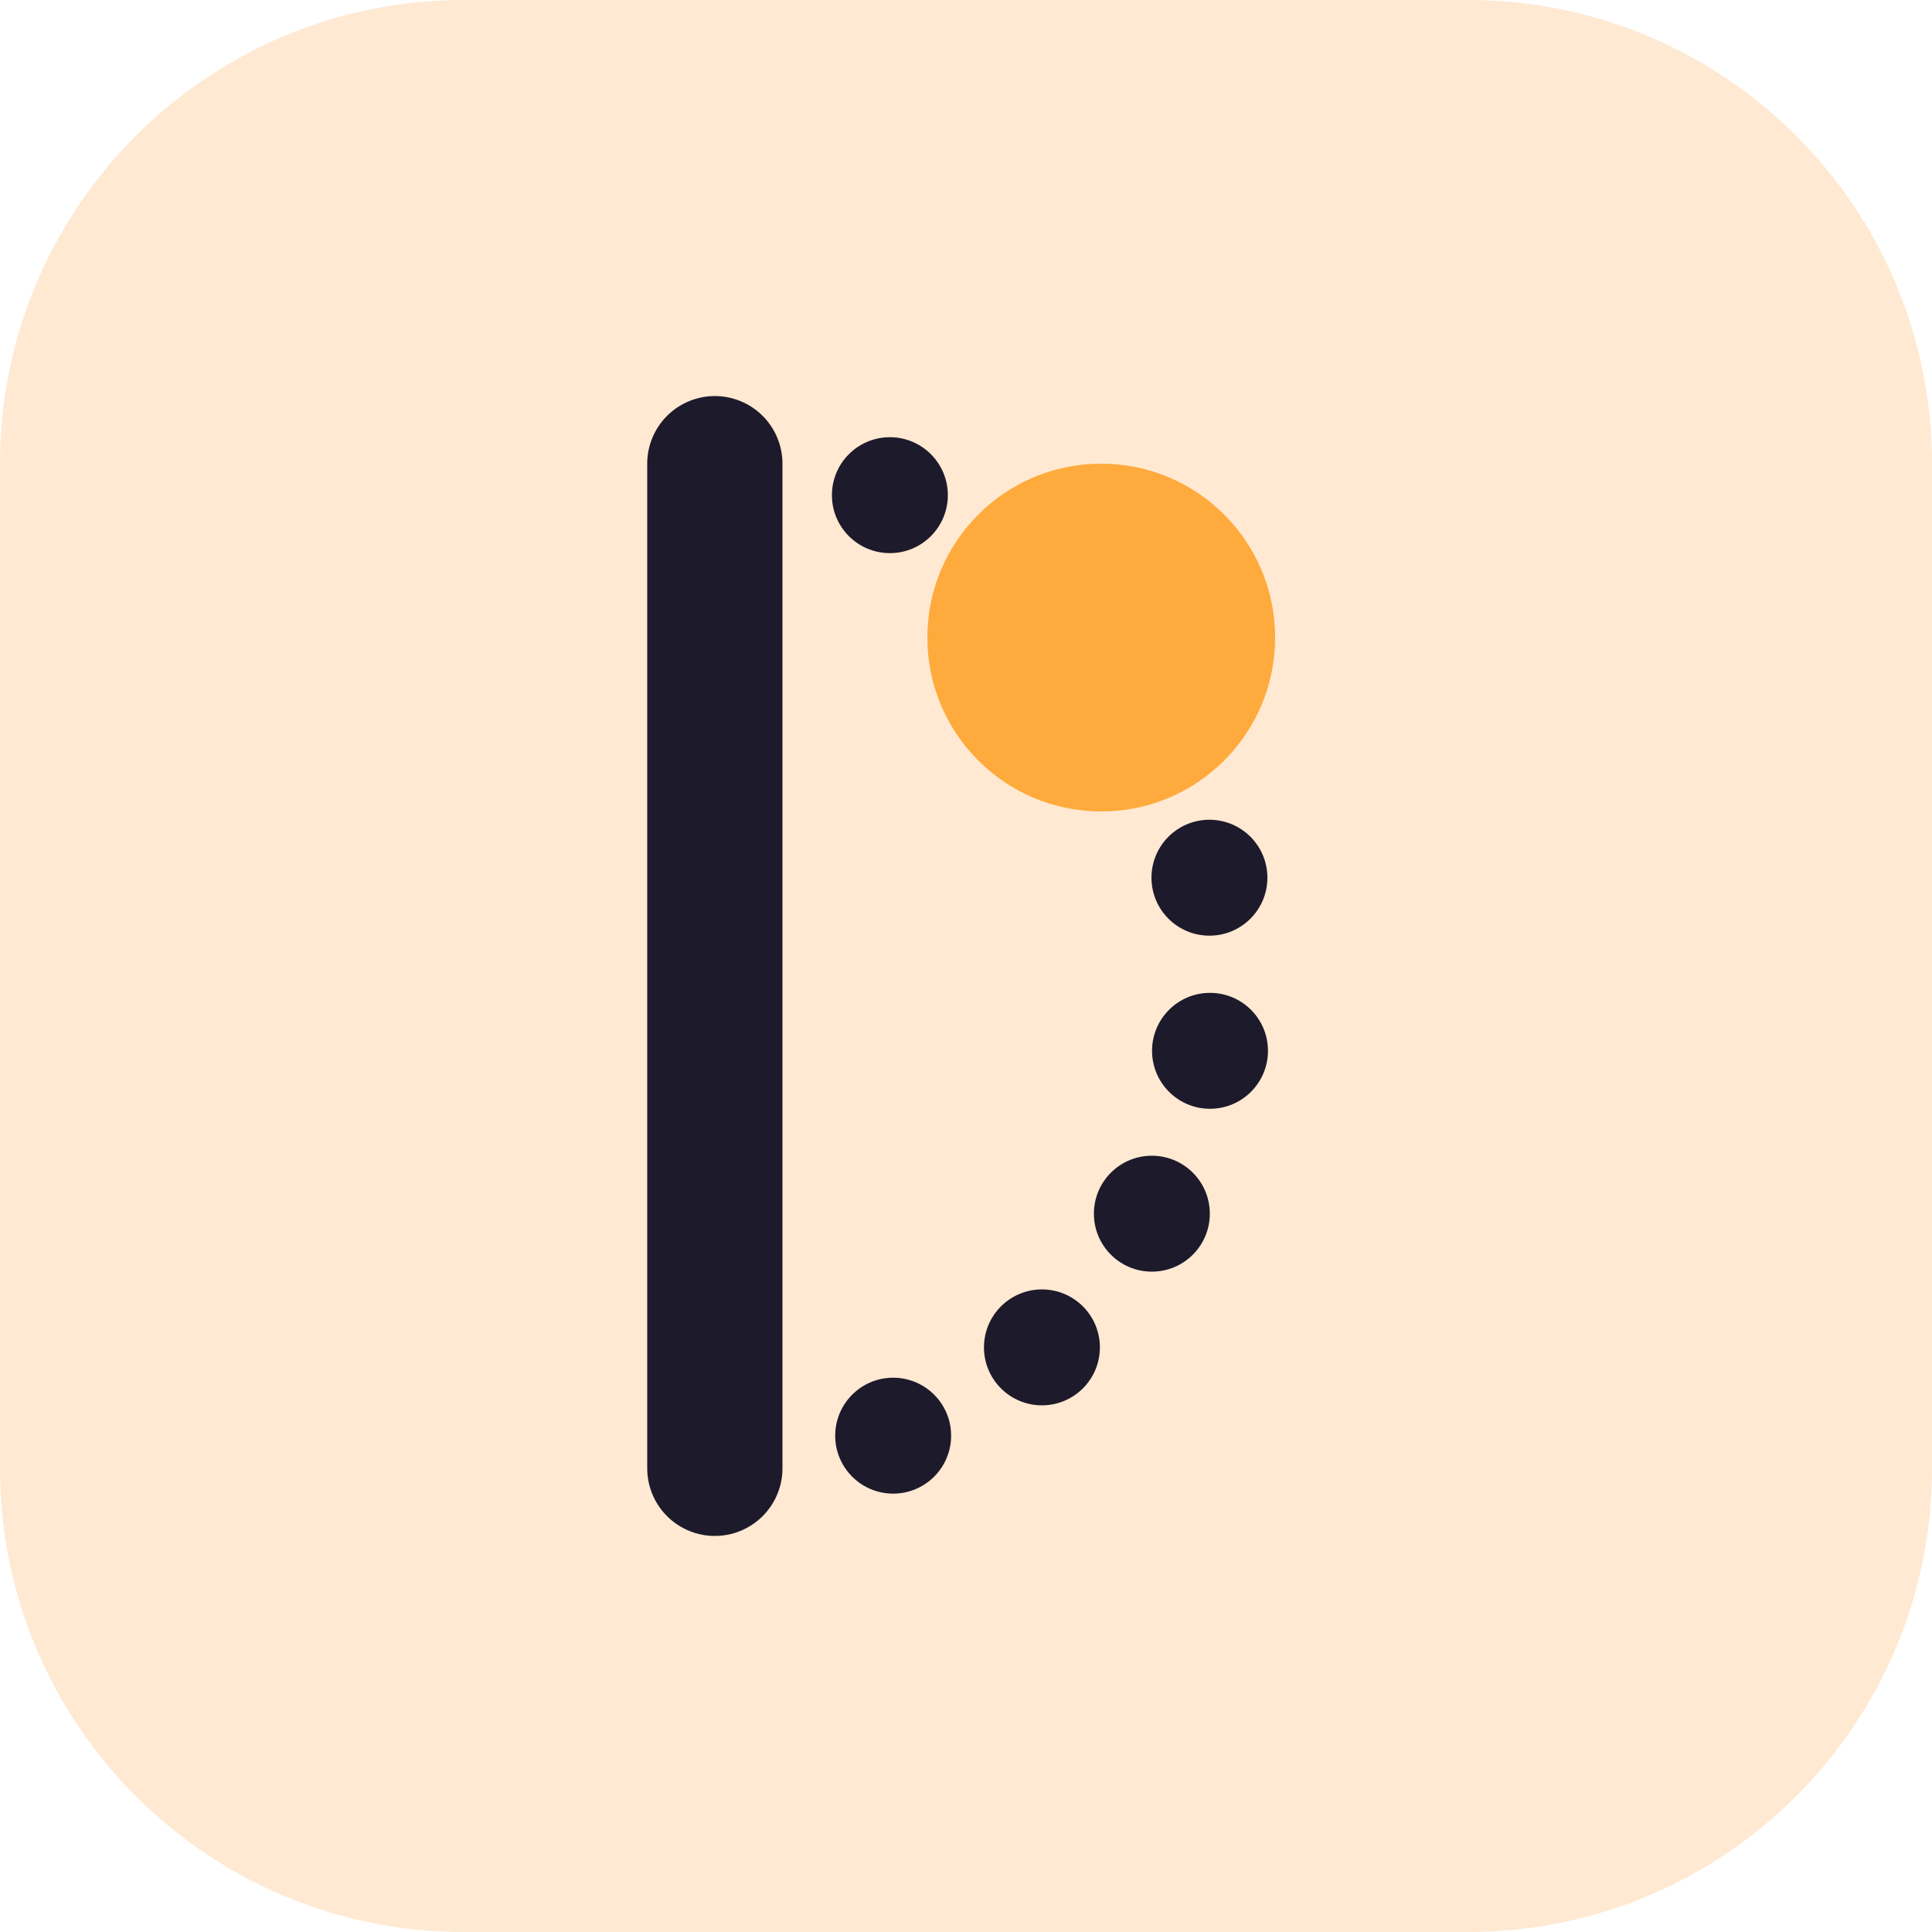
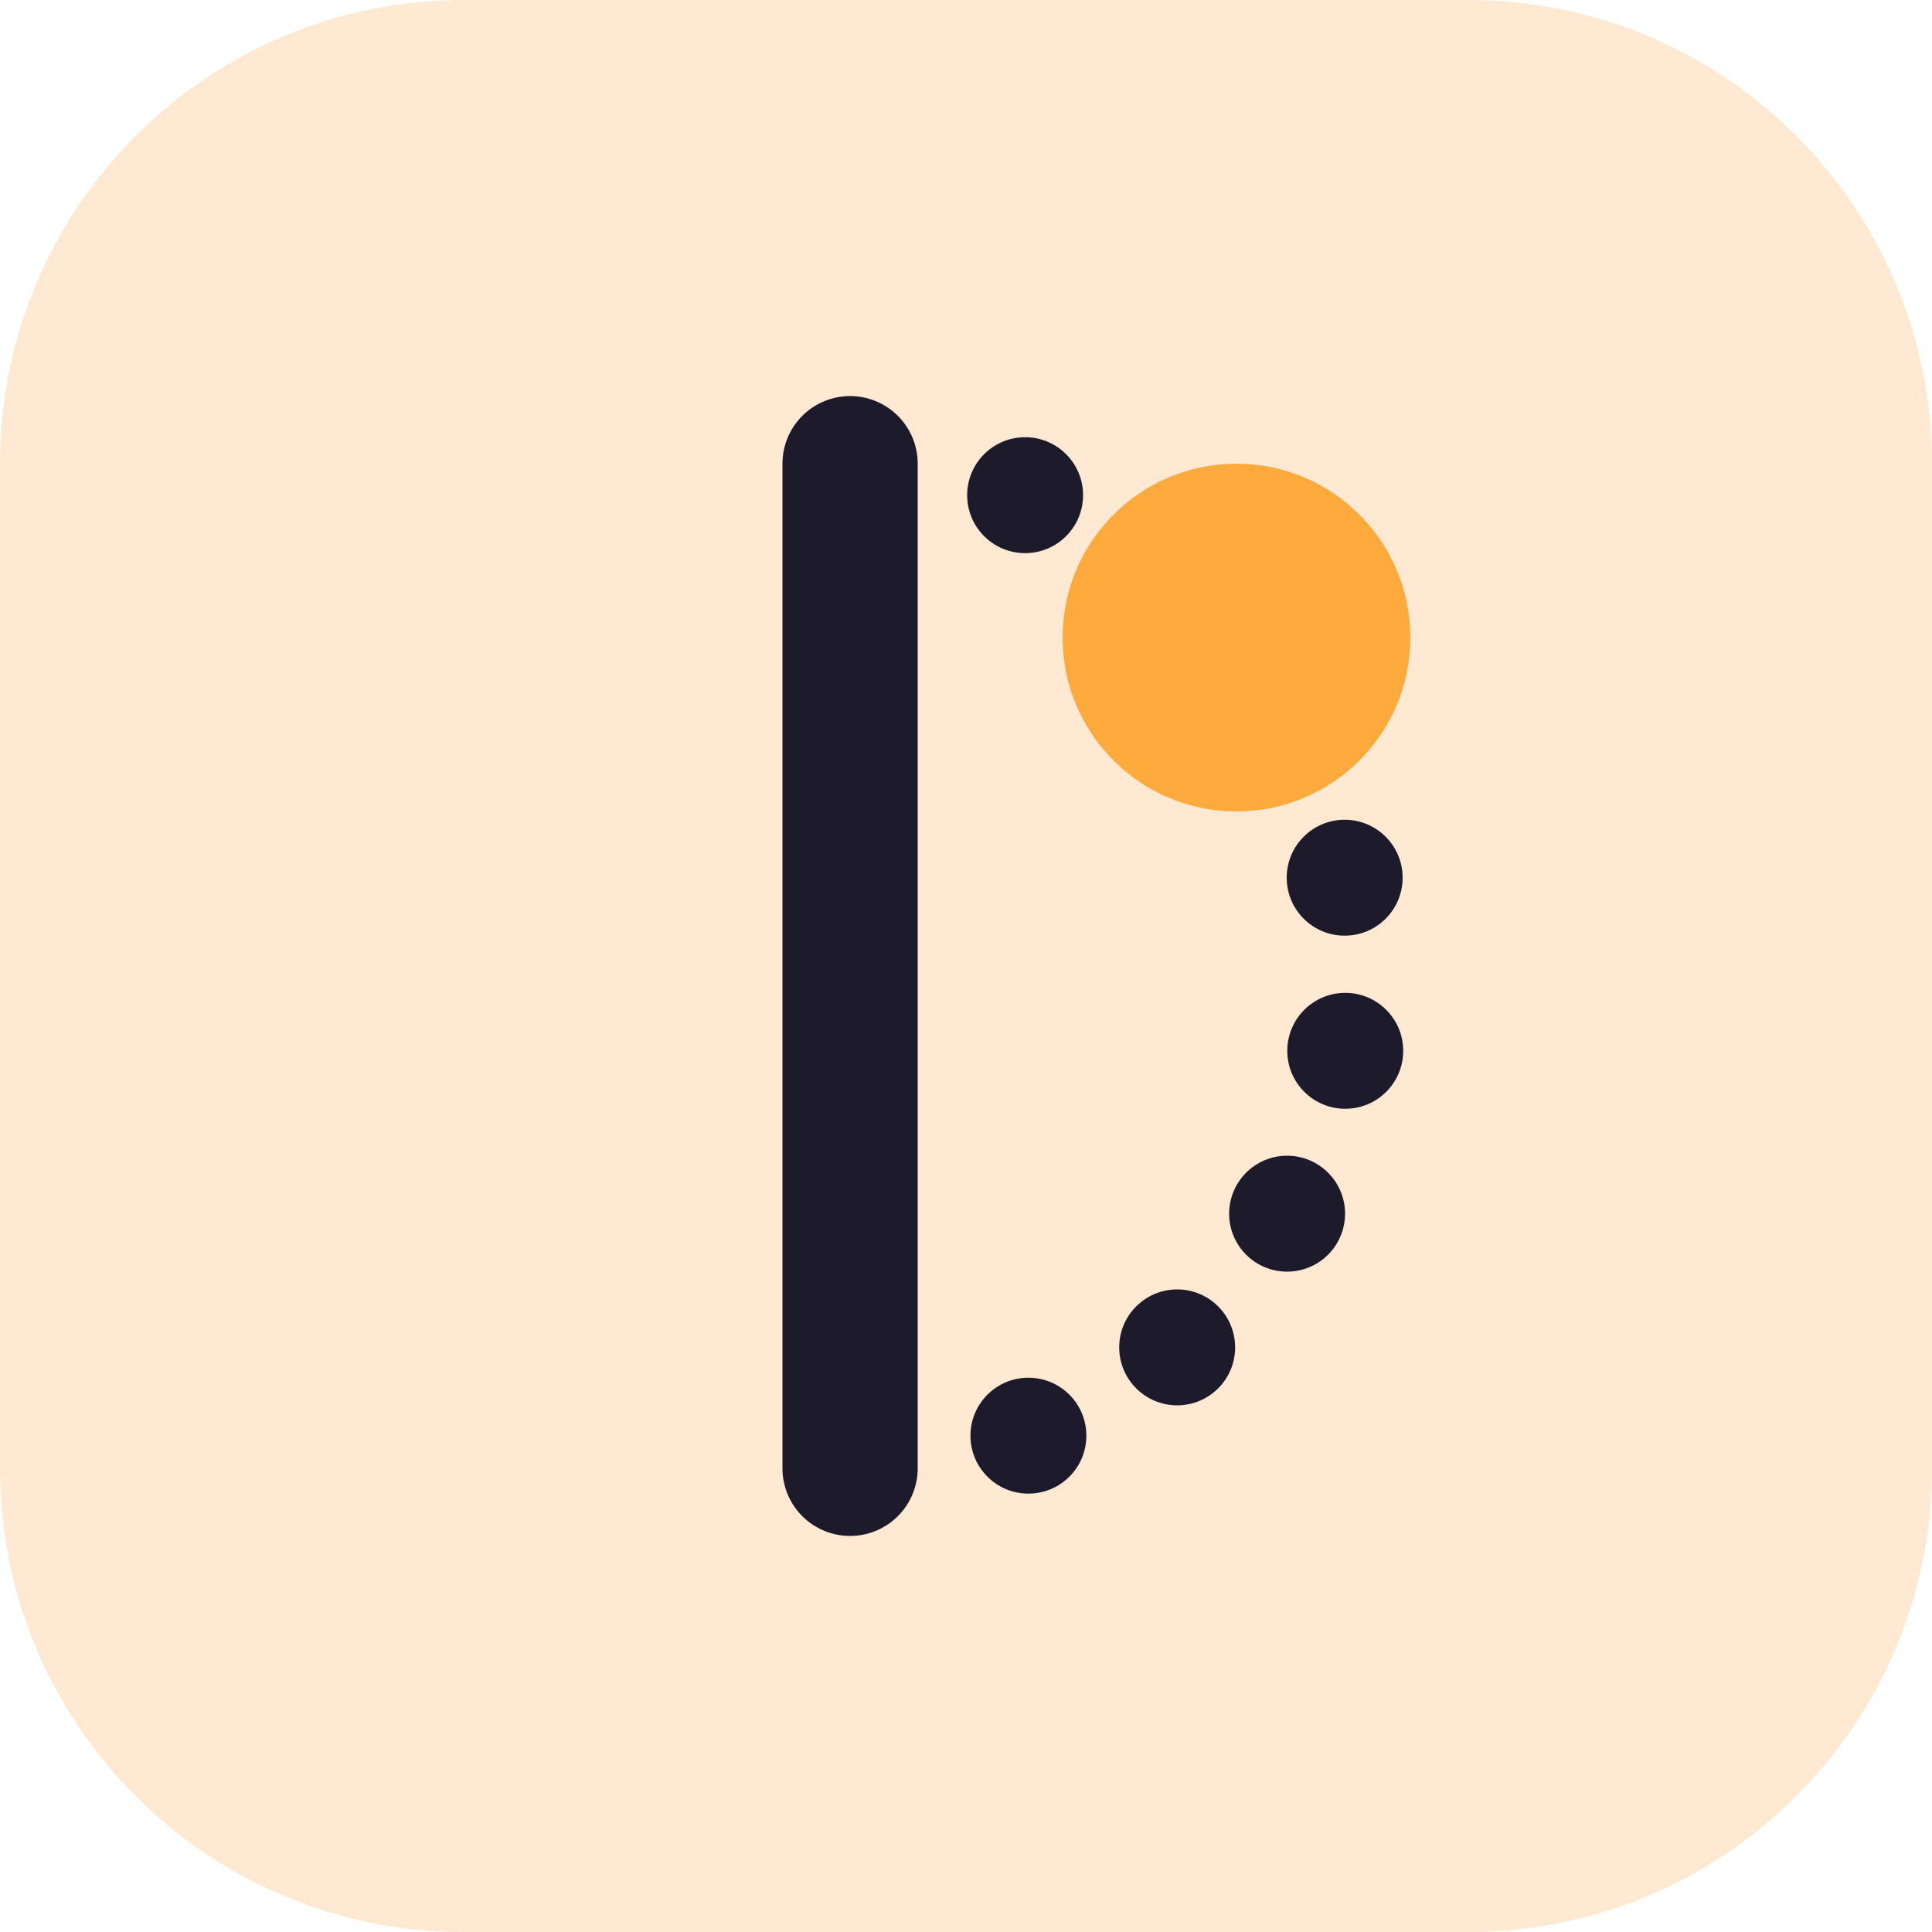
<svg xmlns="http://www.w3.org/2000/svg" viewBox="0 0 100 100">
  <rect width="100" height="100" rx="24" fill="#FFE9D2" />
-   <line x1="37" y1="24" x2="37" y2="76" stroke="#1D1A2B" stroke-width="7" stroke-linecap="round" />
-   <circle cx="37.25" cy="24.00" r="3" fill="#1D1A2B" />
-   <circle cx="46.06" cy="25.63" r="3" fill="#1D1A2B" />
-   <circle cx="53.79" cy="30.15" r="3" fill="#1D1A2B" />
-   <circle cx="59.53" cy="37.02" r="3" fill="#1D1A2B" />
-   <circle cx="62.60" cy="45.43" r="3" fill="#1D1A2B" />
-   <circle cx="62.63" cy="54.39" r="3" fill="#1D1A2B" />
-   <circle cx="59.62" cy="62.82" r="3" fill="#1D1A2B" />
-   <circle cx="53.93" cy="69.74" r="3" fill="#1D1A2B" />
-   <circle cx="46.23" cy="74.31" r="3" fill="#1D1A2B" />
-   <circle cx="37.43" cy="76.00" r="3" fill="#1D1A2B" />
-   <circle cx="57" cy="33" r="9" fill="#FFAA3C" />
+   <line x1="44" y1="24" x2="44" y2="76" stroke="#1D1A2B" stroke-width="7" stroke-linecap="round" />
+   <circle cx="44.25" cy="24.00" r="3" fill="#1D1A2B" />
+   <circle cx="53.06" cy="25.63" r="3" fill="#1D1A2B" />
+   <circle cx="60.79" cy="30.15" r="3" fill="#1D1A2B" />
+   <circle cx="66.53" cy="37.02" r="3" fill="#1D1A2B" />
+   <circle cx="69.60" cy="45.43" r="3" fill="#1D1A2B" />
+   <circle cx="69.63" cy="54.39" r="3" fill="#1D1A2B" />
+   <circle cx="66.62" cy="62.82" r="3" fill="#1D1A2B" />
+   <circle cx="60.93" cy="69.74" r="3" fill="#1D1A2B" />
+   <circle cx="53.23" cy="74.31" r="3" fill="#1D1A2B" />
+   <circle cx="44.43" cy="76.00" r="3" fill="#1D1A2B" />
+   <circle cx="64" cy="33" r="9" fill="#FFAA3C" />
</svg>
